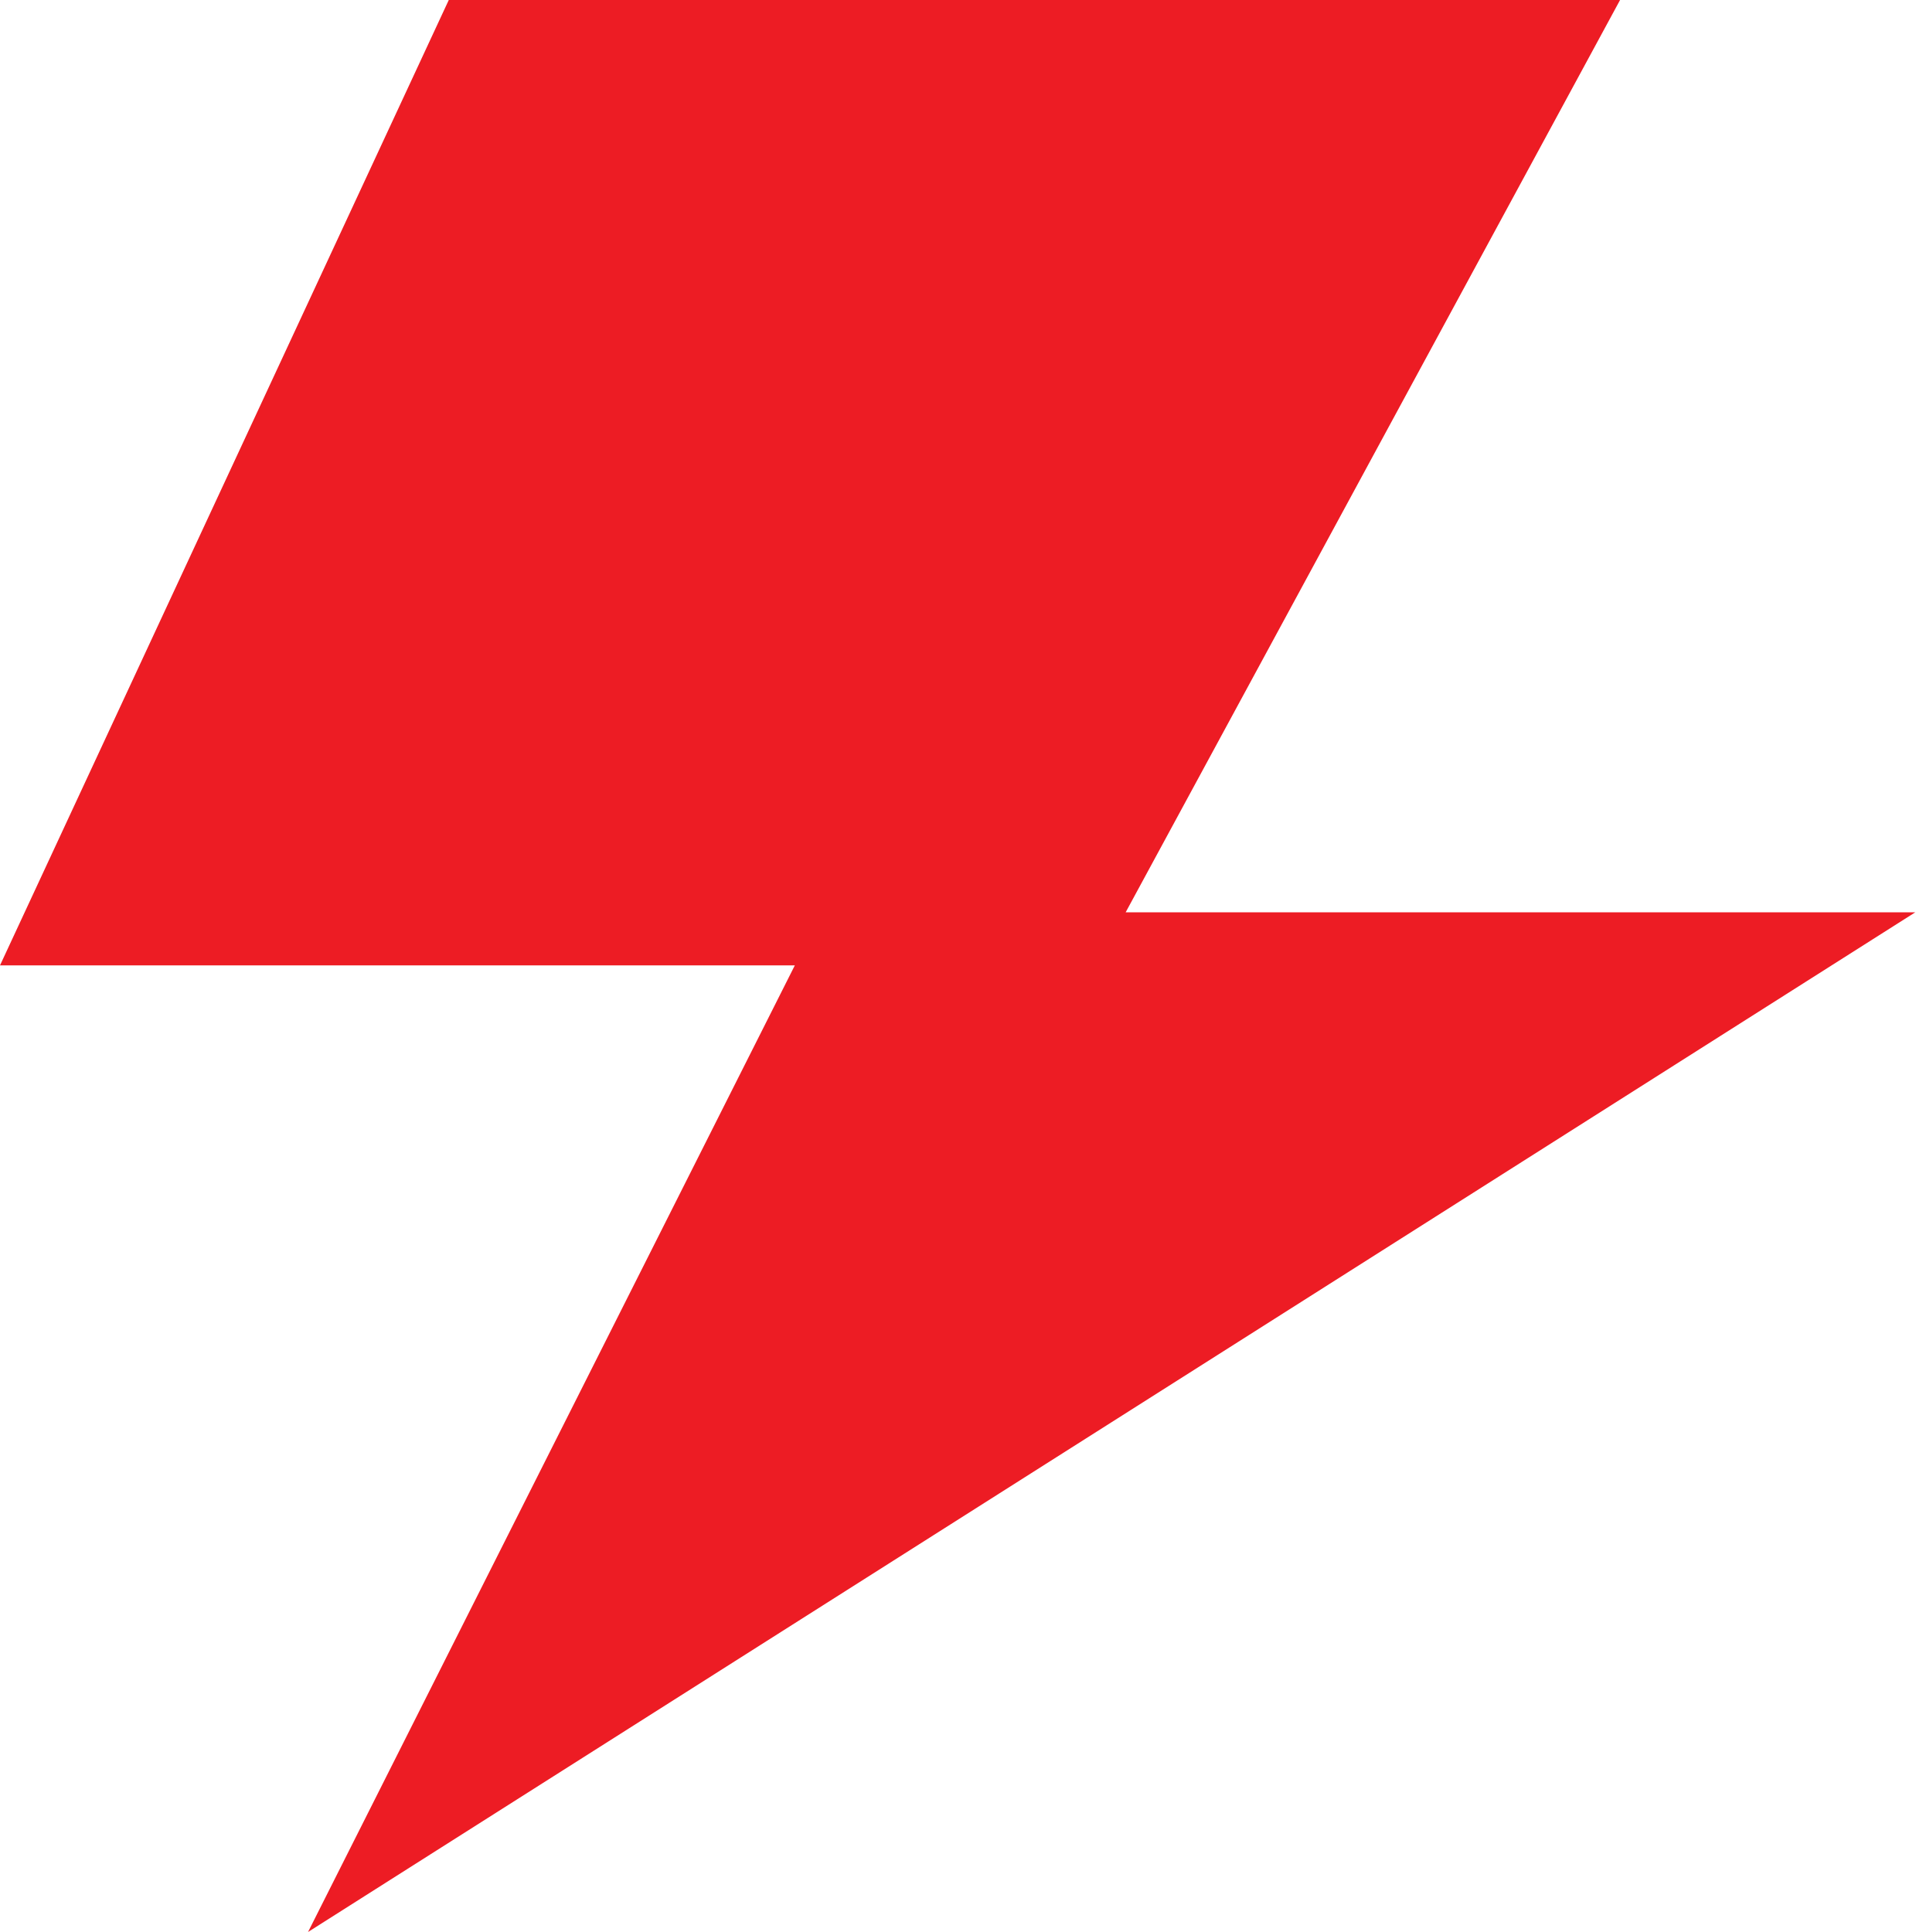
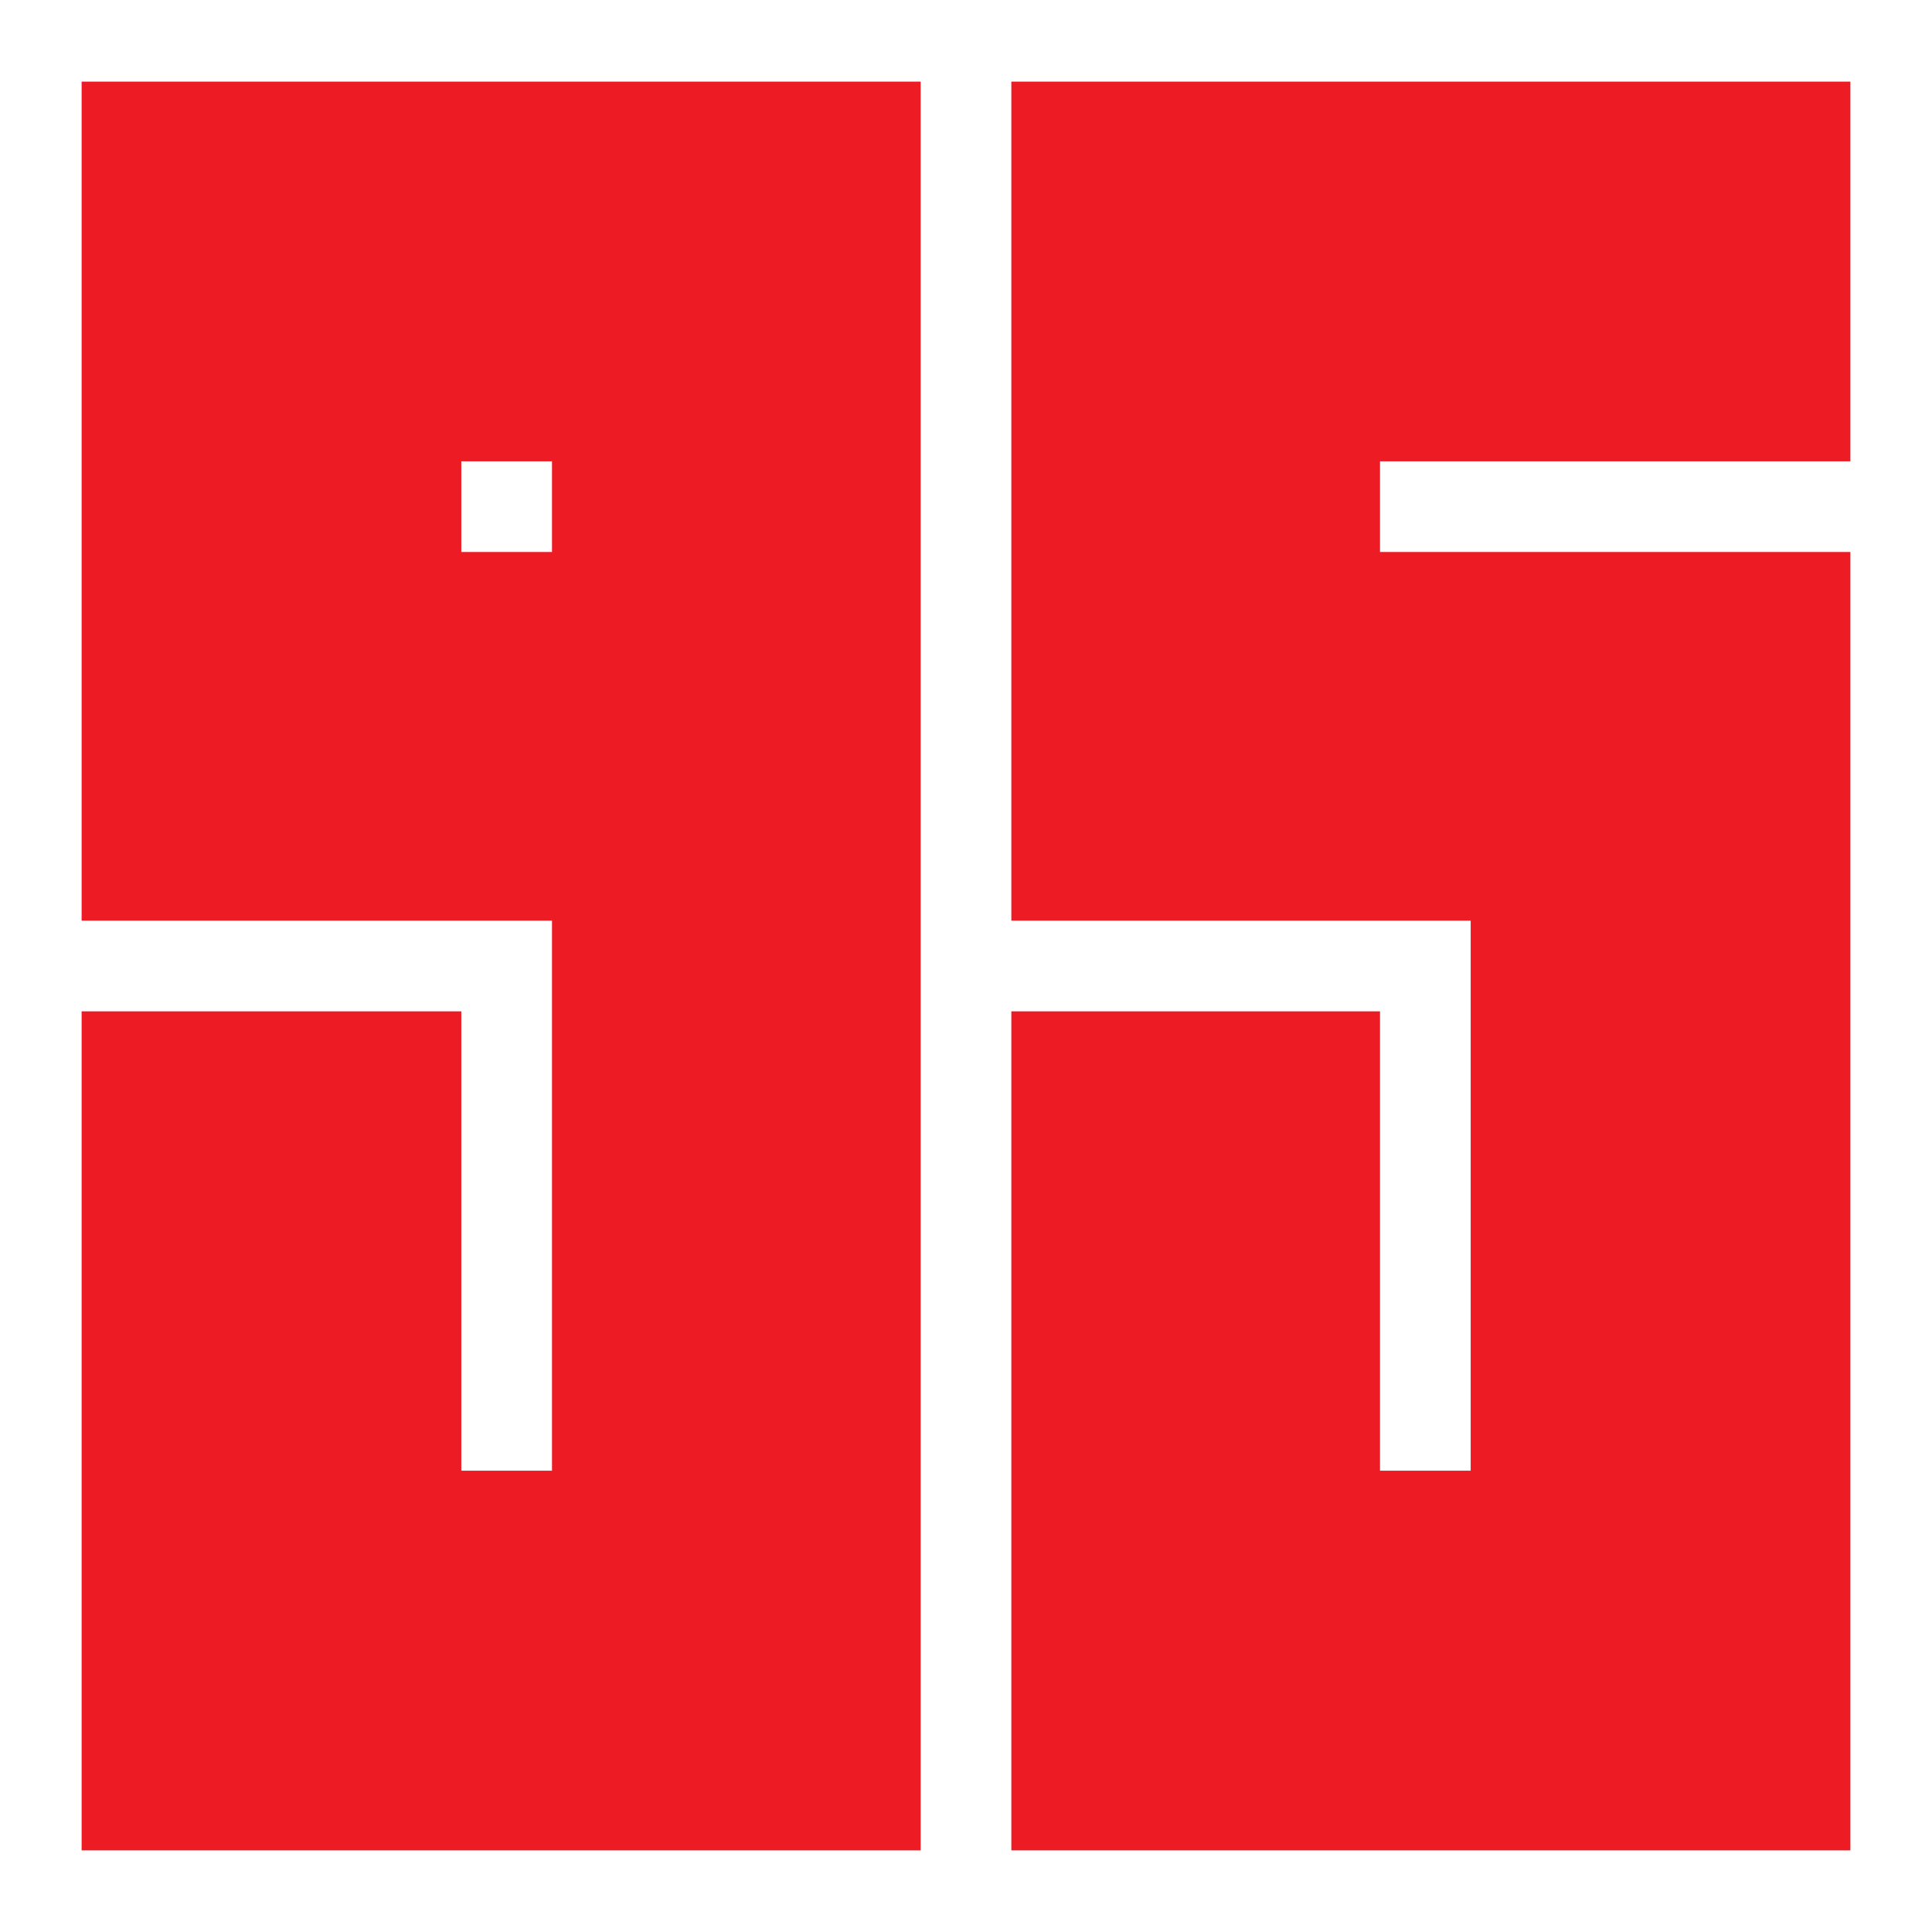
- <svg xmlns="http://www.w3.org/2000/svg" id="Layer_2" data-name="Layer 2" viewBox="0 0 557.28 562.22">
+ <svg xmlns="http://www.w3.org/2000/svg" id="Layer_2" data-name="Layer 2" viewBox="0 0 217.53 217.53">
  <defs>
    <style>
      .cls-1 {
+         fill: none;
+       }
+ 
+       .cls-2 {
        fill: #ed1c24;
      }
    </style>
  </defs>
  <g id="Layer_1-2" data-name="Layer 1">
-     <polygon class="cls-1" points="130.58 0 0 280.93 231.27 280.93 89.63 562.22 557.28 265.49 327.53 265.49 471.39 0 130.58 0" />
+     <rect class="cls-1" x="0" width="217.53" height="217.53" />
+     <path class="cls-2" d="M9.19,208.34V113.87H51.94v51.72h10.21v-61.93H9.19V9.19H103.66V208.34H9.19ZM51.94,62.15h10.21v-10.21h-10.21v10.21ZM208.34,208.34V62.15h-52.96v-10.21h52.96V9.19H113.87V103.66h51.72v61.93h-10.21v-51.72h-41.51v94.47h94.47Z" />
  </g>
</svg>
